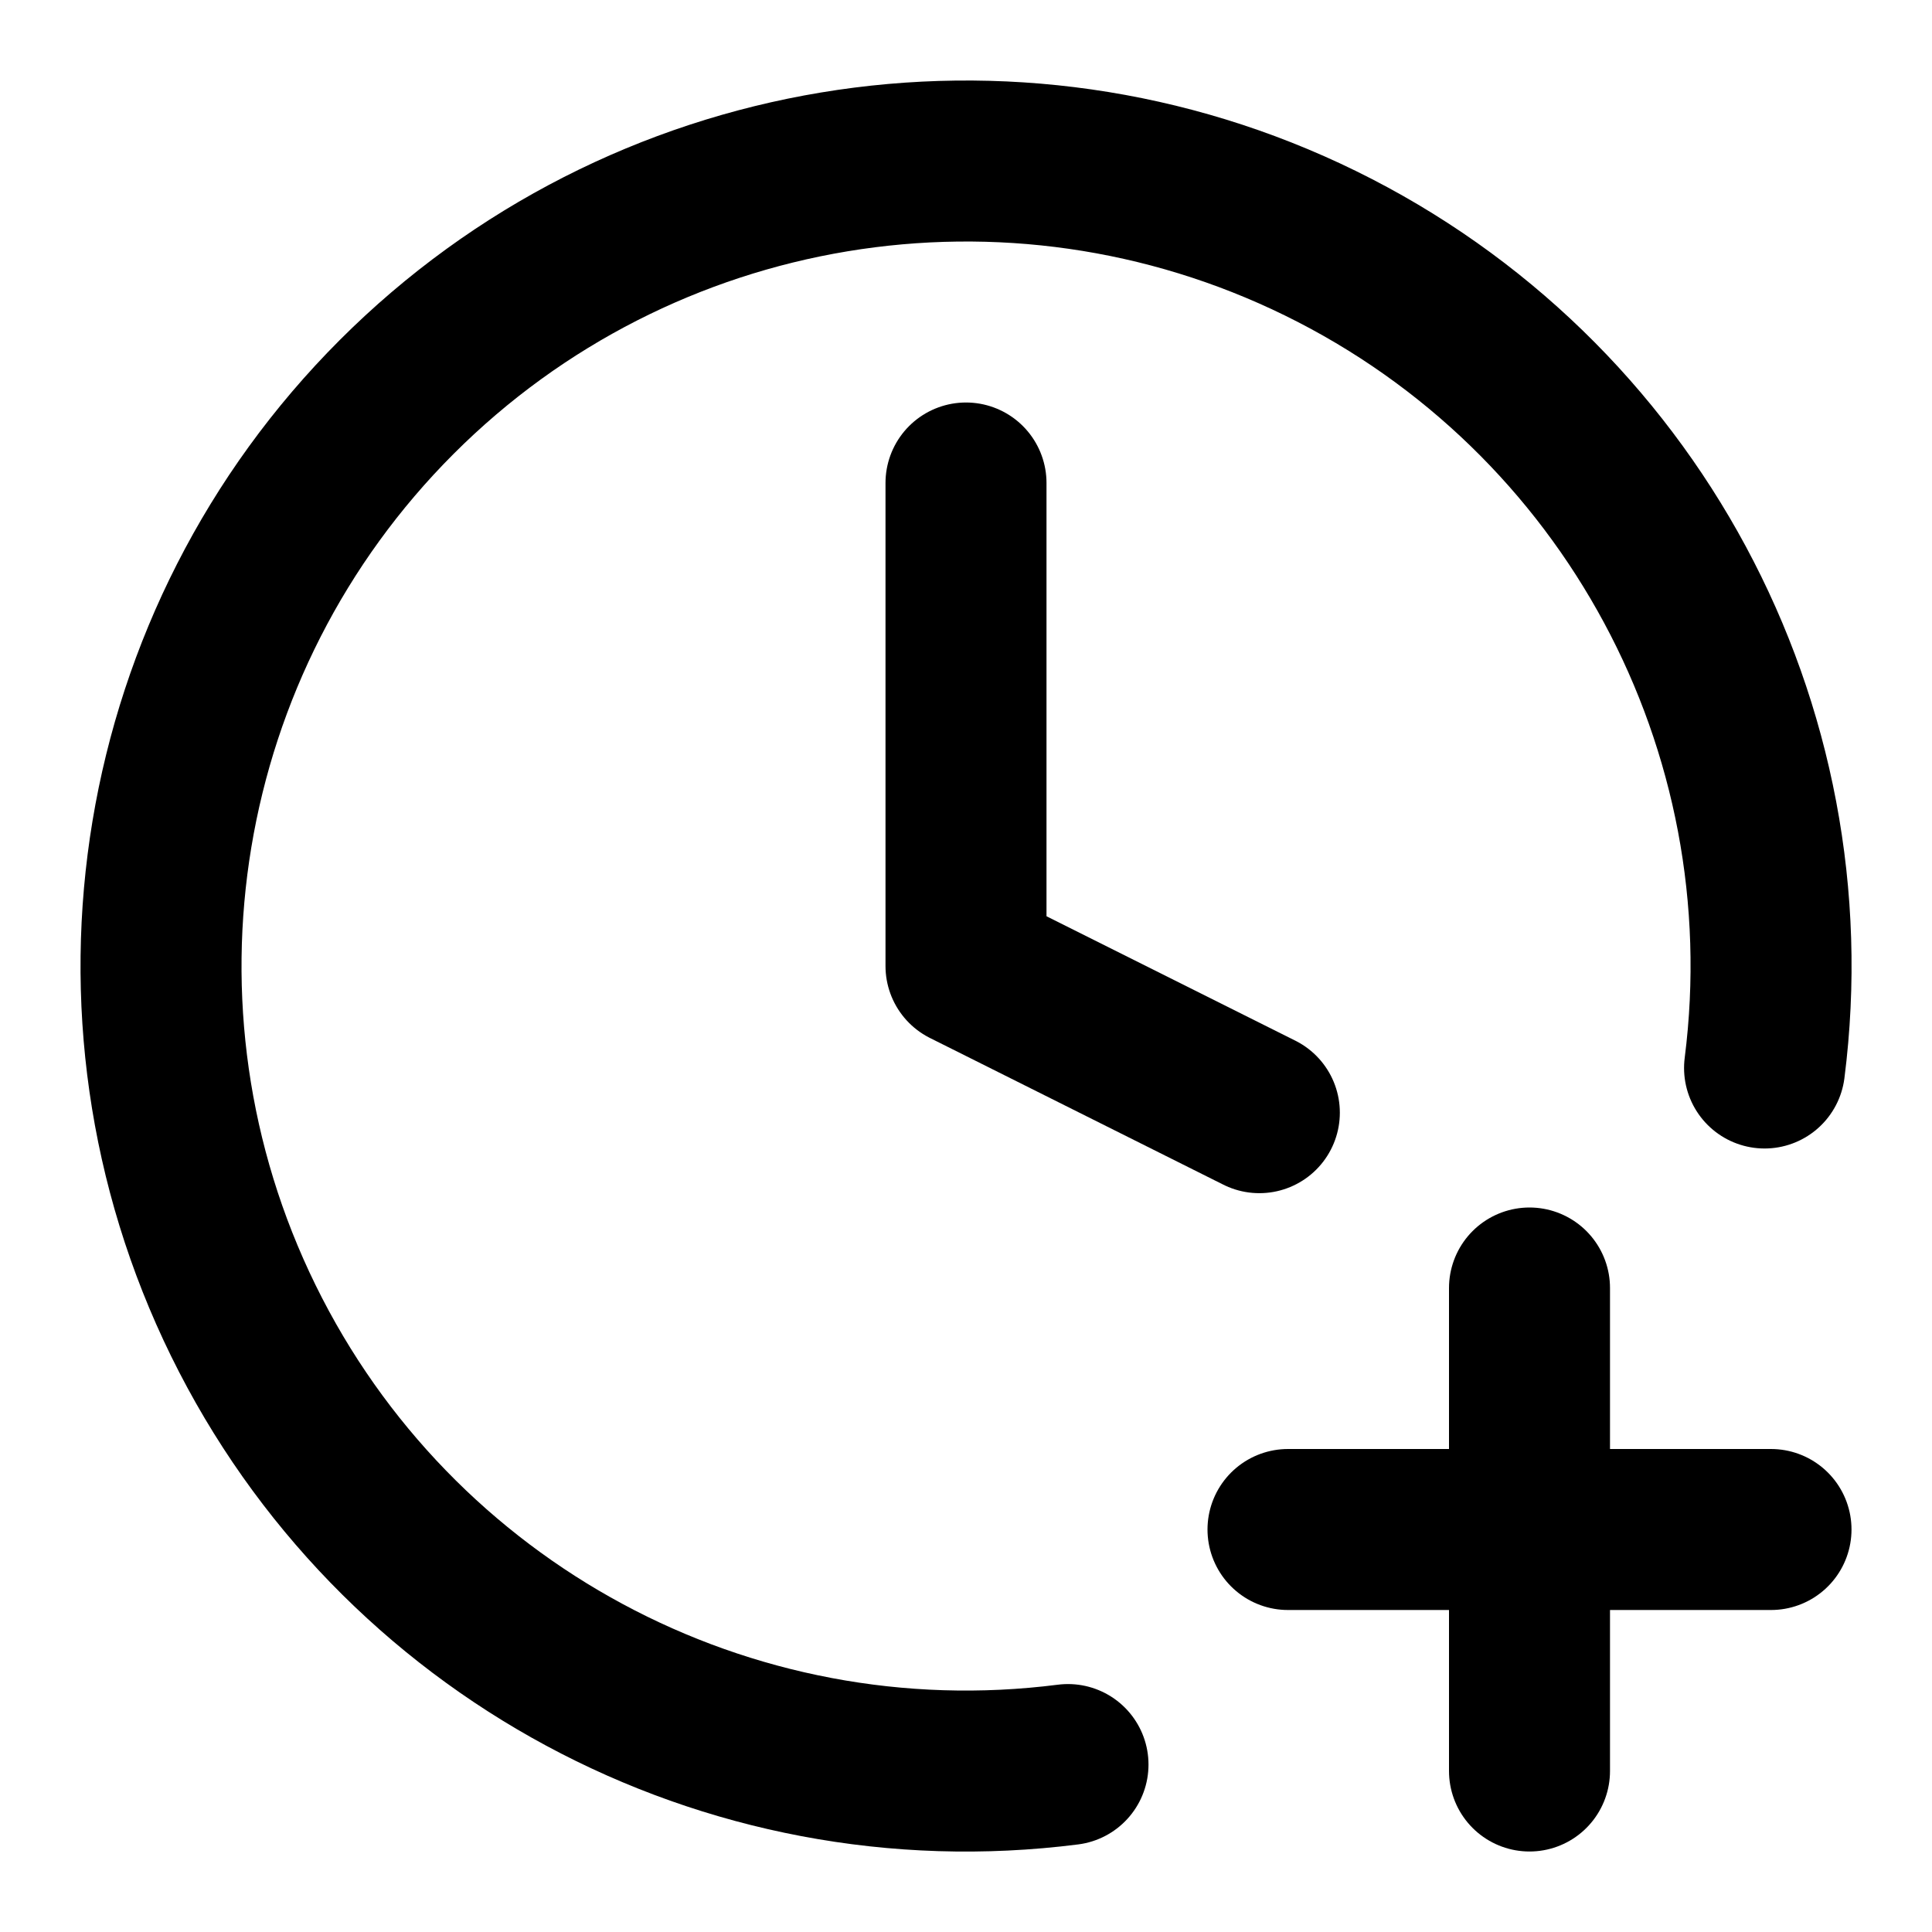
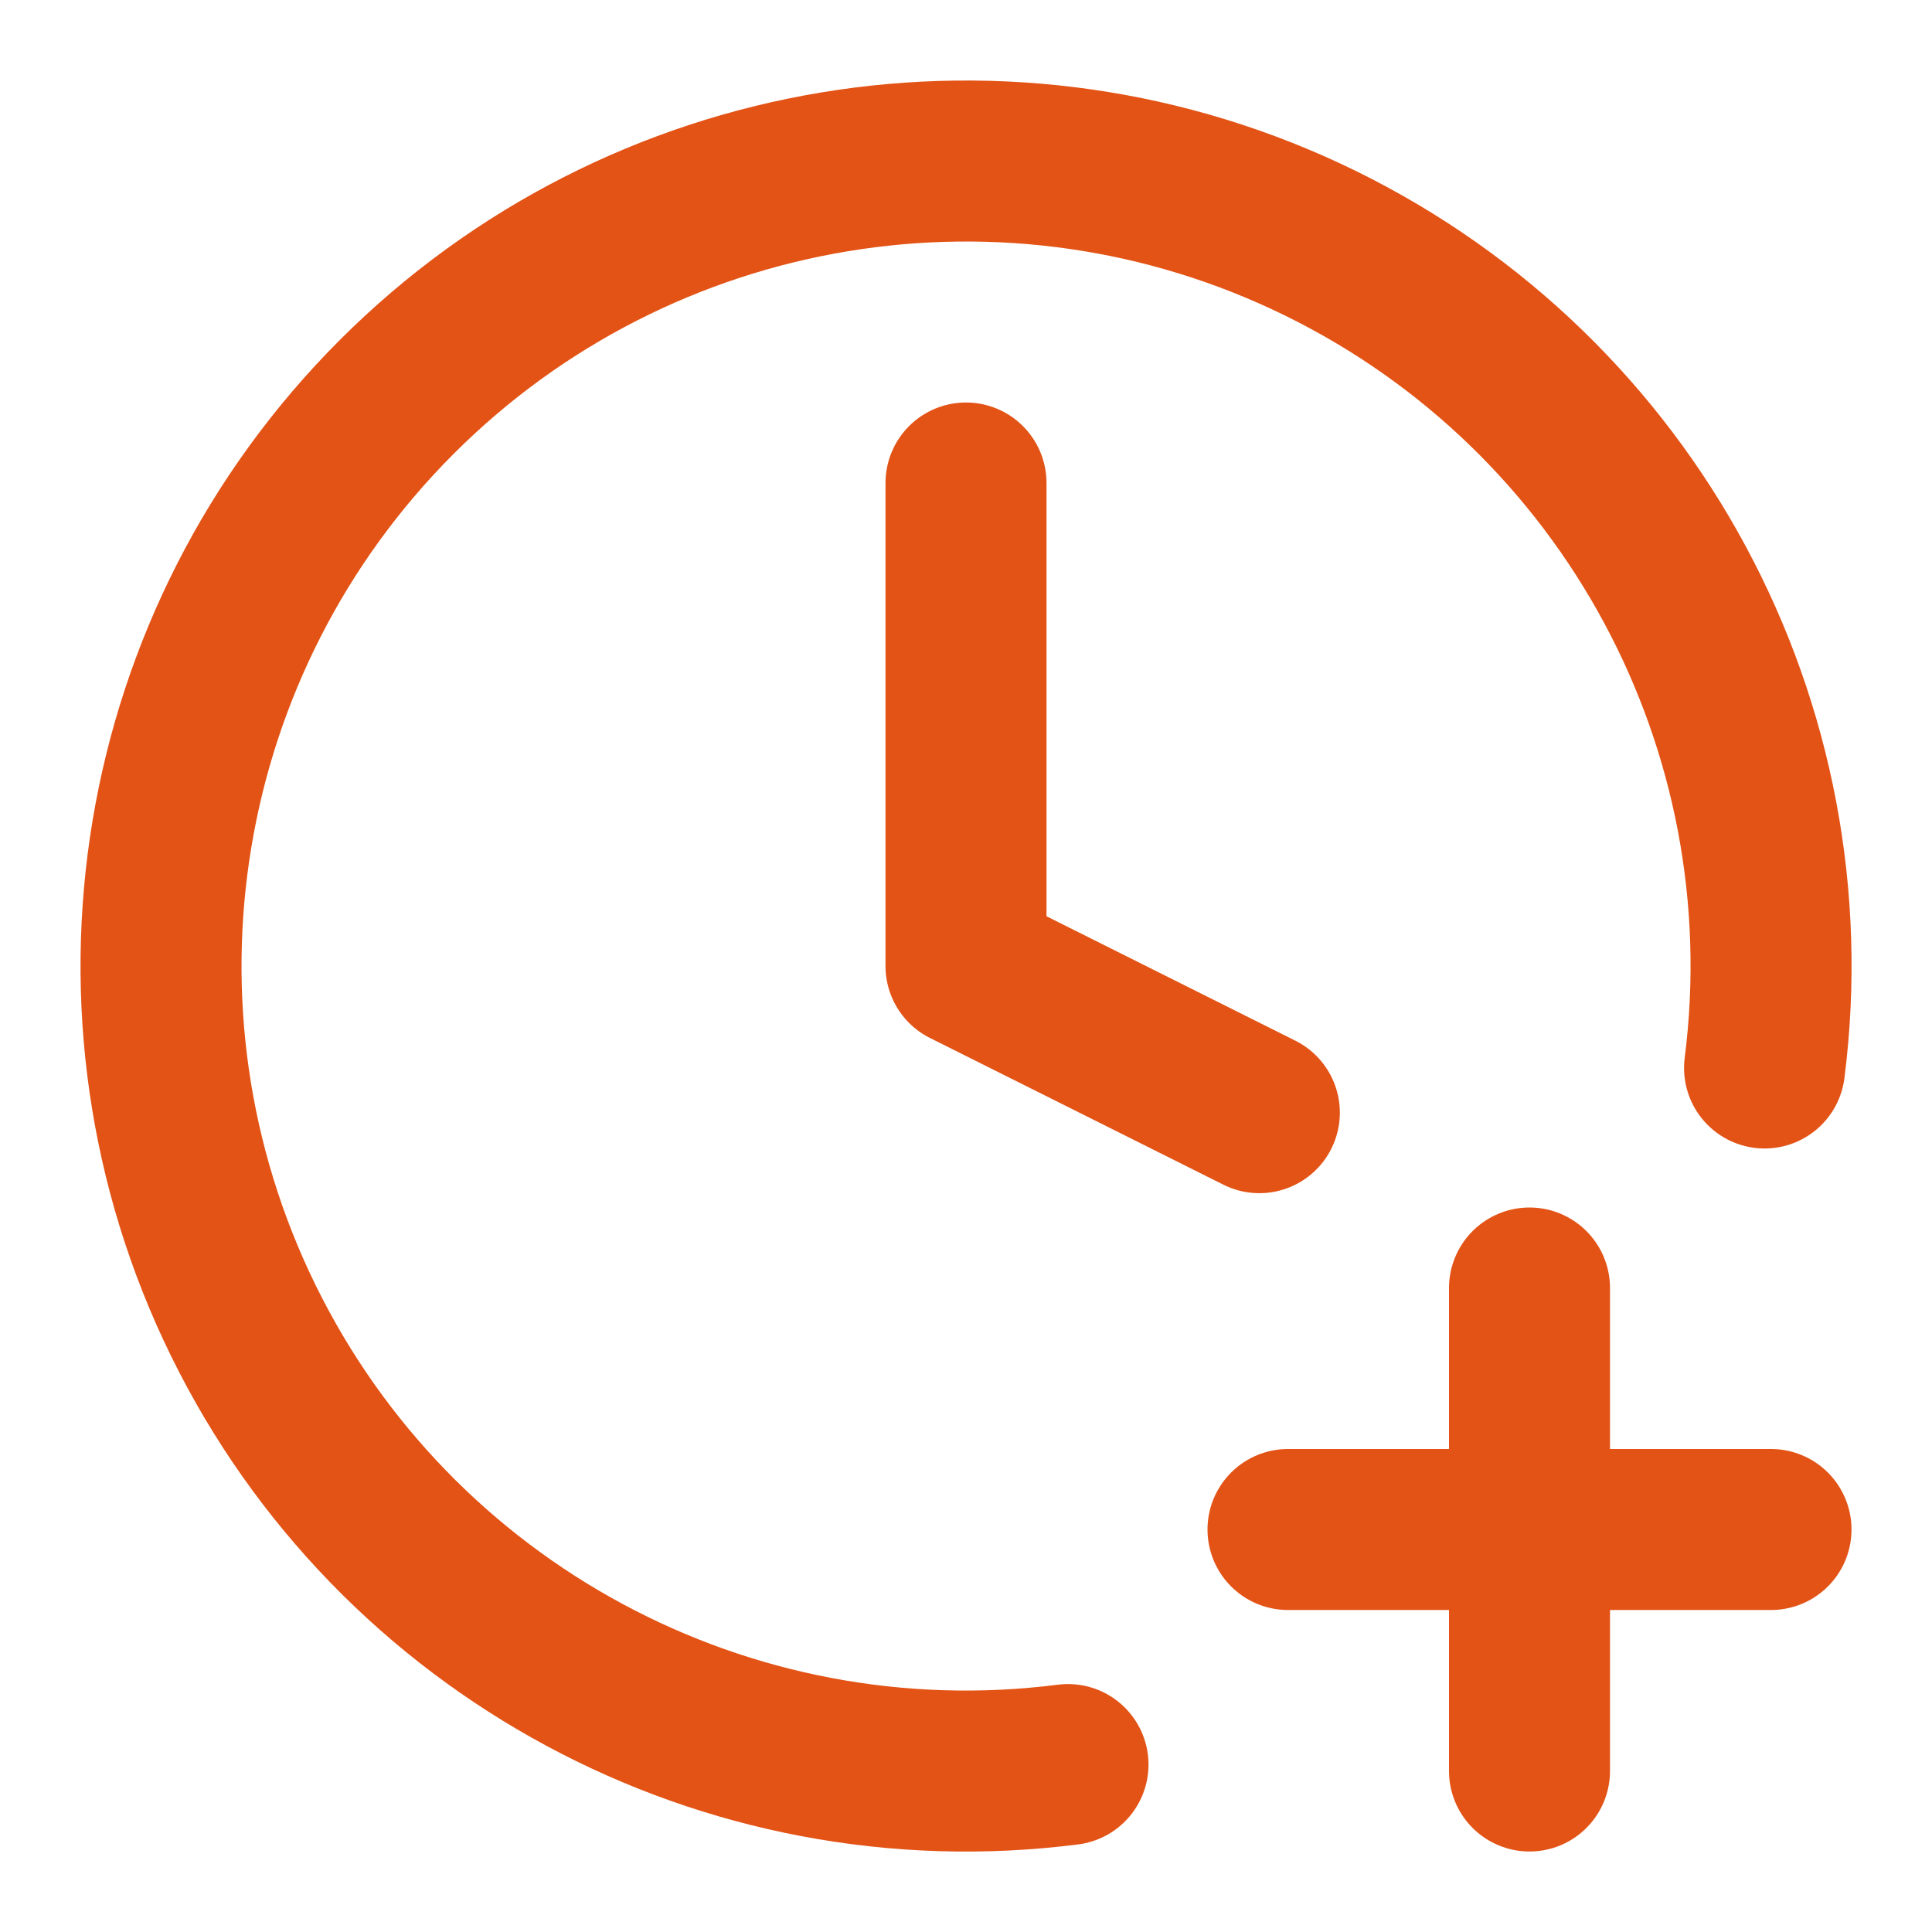
- <svg xmlns="http://www.w3.org/2000/svg" width="24" height="24" viewBox="0 0 24 24" fill="none" stroke="currentColor" stroke-width="2" stroke-linecap="round" stroke-linejoin="round" class="lucide lucide-clock-plus-icon lucide-clock-plus">
+ <svg xmlns="http://www.w3.org/2000/svg" width="24" height="24" viewBox="0 0 24 24" fill="none" stroke="#e35316" stroke-width="2" stroke-linecap="round" stroke-linejoin="round" class="lucide lucide-clock-plus-icon lucide-clock-plus">
  <path d="M12 6v6l3.644 1.822" />
  <path d="M16 19h6" />
  <path d="M19 16v6" />
  <path d="M21.92 13.267a10 10 0 1 0-8.653 8.653" />
</svg>
